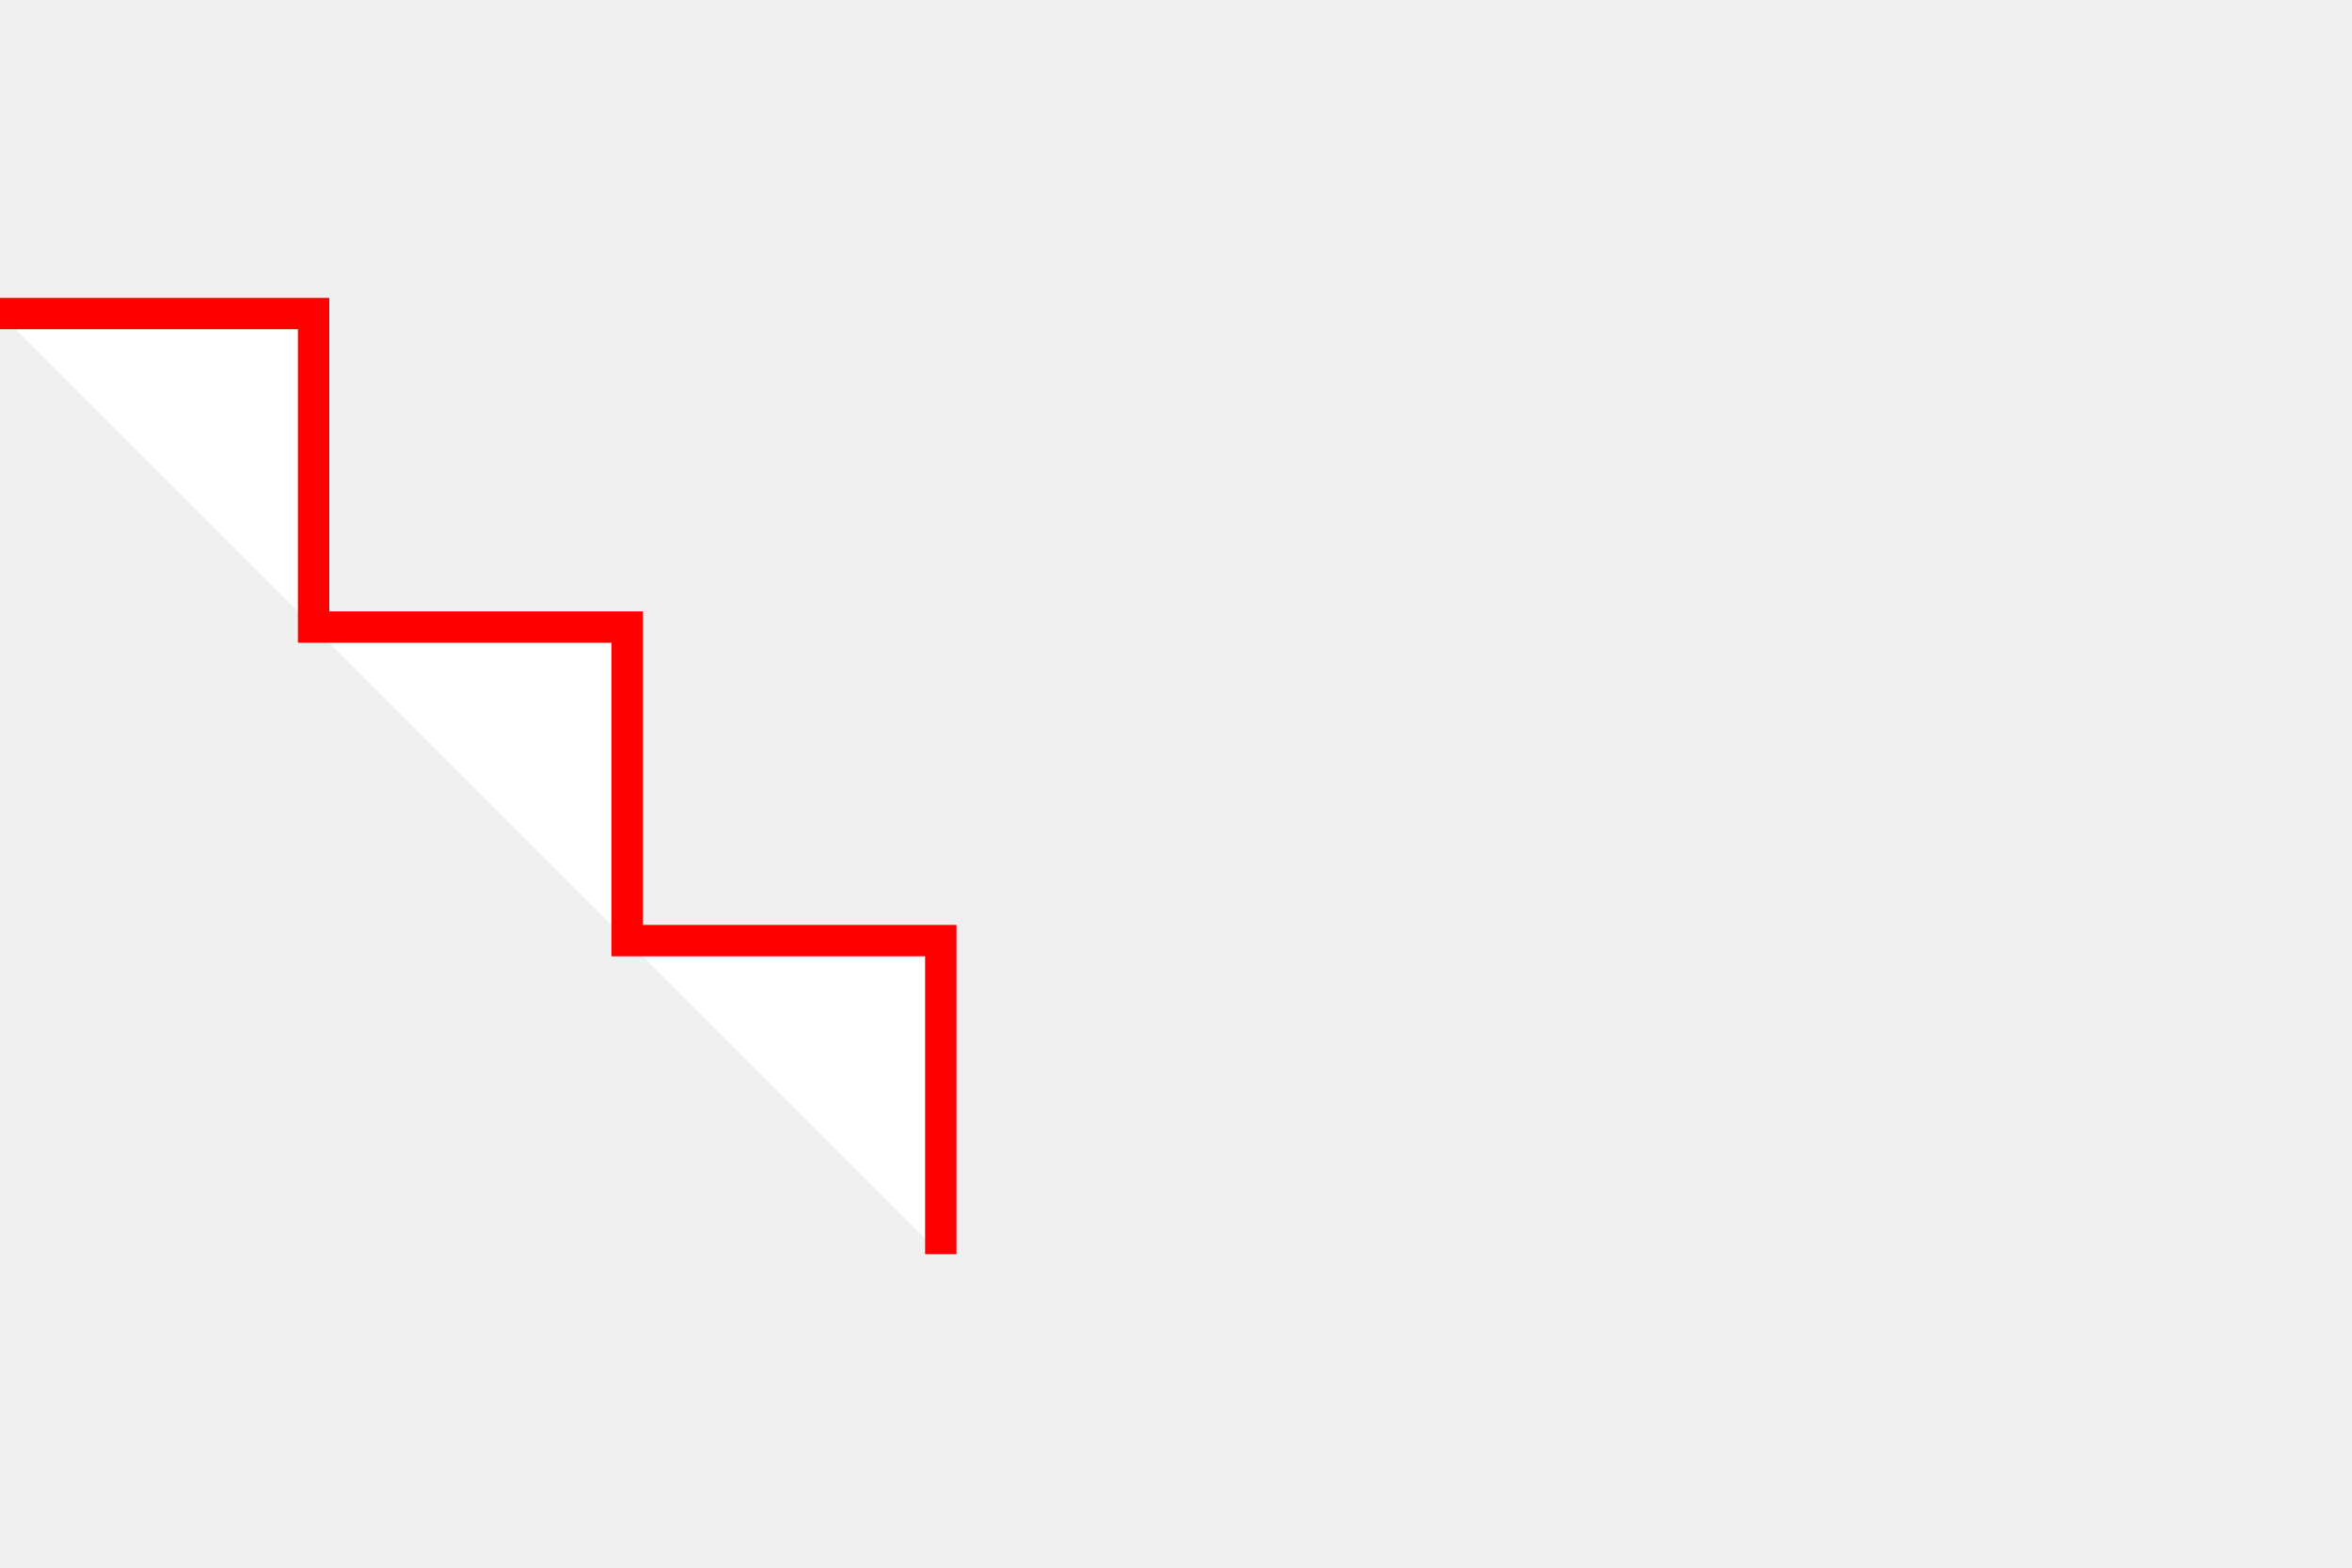
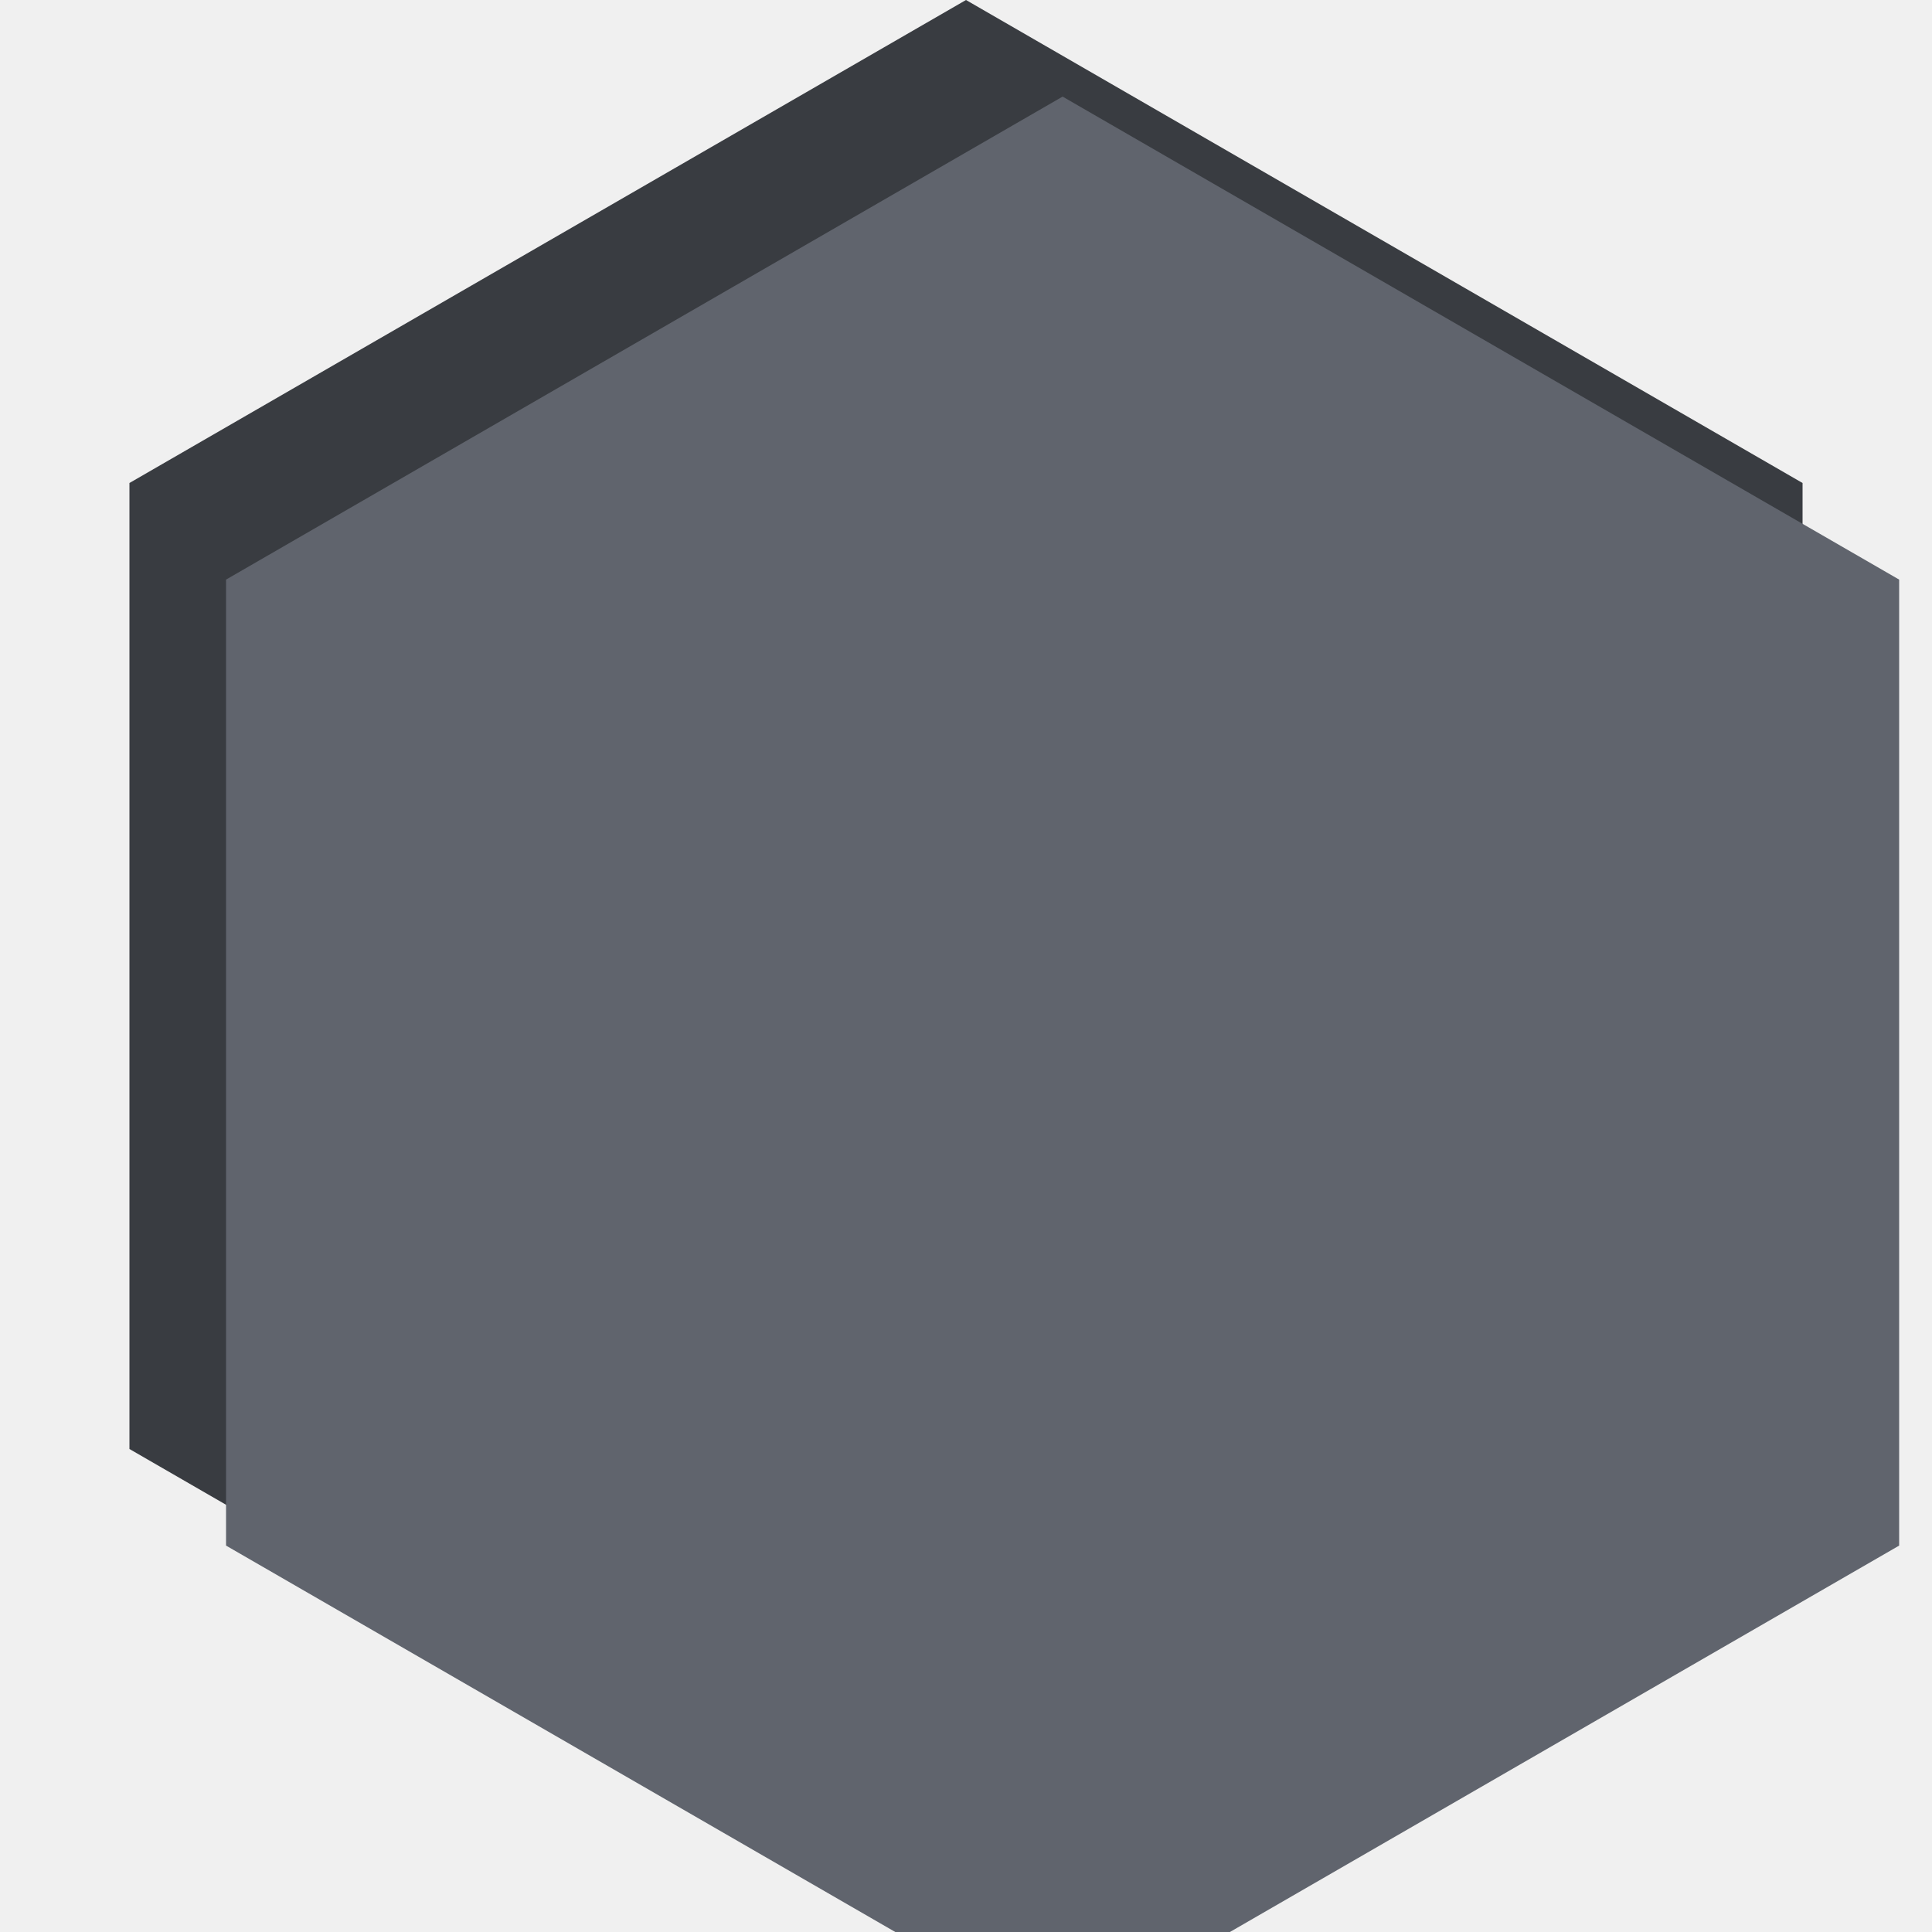
- <svg xmlns="http://www.w3.org/2000/svg" width="300px" height="200px" xml:lang="fr">
-   <polyline points="0,40 40,40 40,80 80,80 80,120 120,120 120,160" style="fill:white;stroke:red;stroke-width:4" />
+ <svg xmlns="http://www.w3.org/2000/svg" width="100px" height="100px" xml:lang="fr">
+   <polygon points="50,0 93.3,25 93.3,75 50,100 6.7,75 6.7,25 50,0" fill="#393c41" />
+   <polygon points="55,5 98.3,30 98.3,80 55,105 11.7,80 11.7,30 55,5" fill="#60646D" />
</svg>
